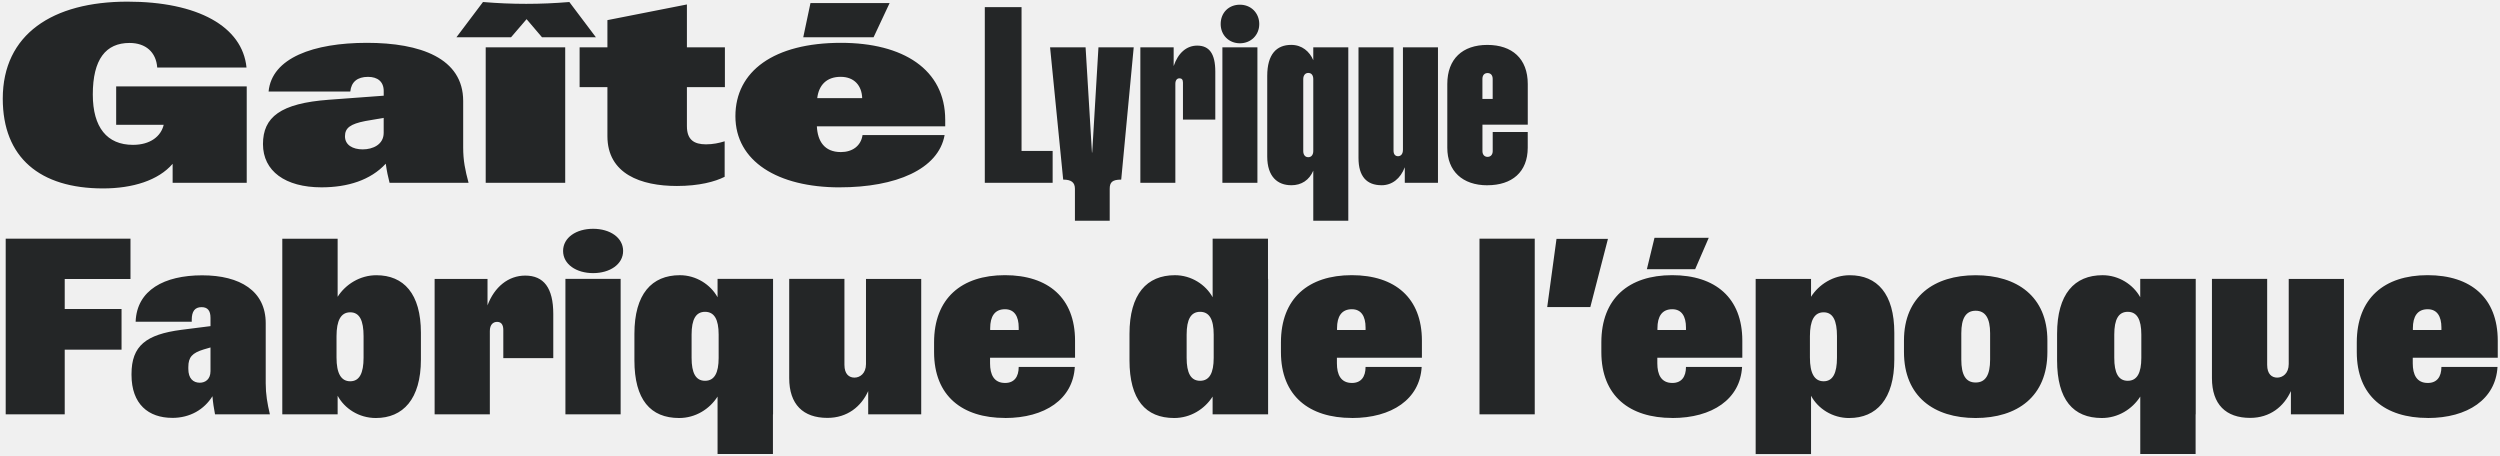
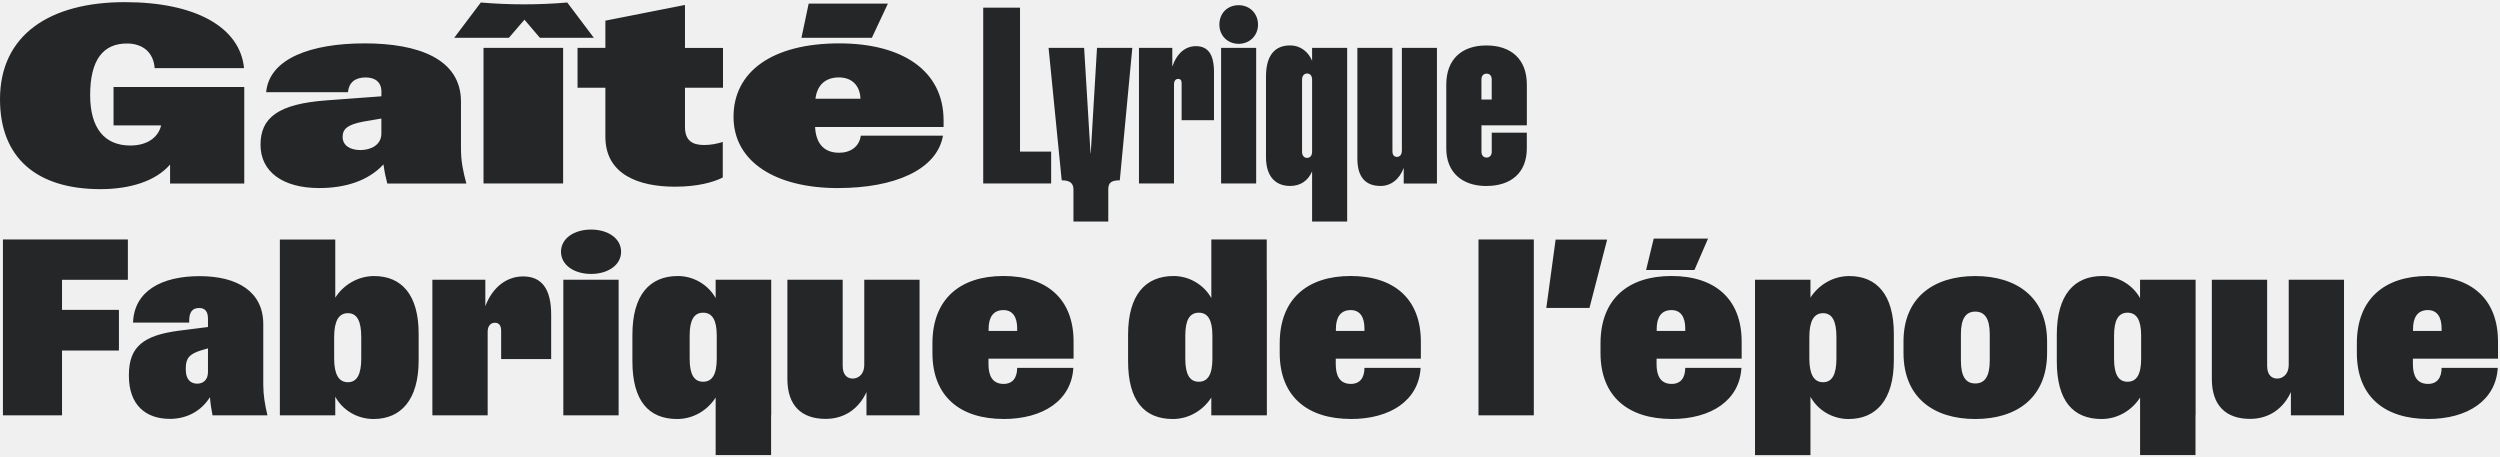
- <svg xmlns="http://www.w3.org/2000/svg" width="828" height="151" viewBox="0 0 828 151" fill="none">
-   <g clip-path="url(#clip0_407_2801)">
-     <path d="M799.146 109.316V108.706C799.146 104.816 800.646 102.416 804.056 102.416C807.176 102.416 808.596 104.806 808.596 108.456V109.306H799.146V109.316ZM804.056 138.446C817.326 138.446 826.566 132.196 827.176 121.526H808.596C808.596 124.816 807.096 126.836 804.096 126.836C800.366 126.836 799.106 124.036 799.106 120.346V118.476H827.256V112.836C827.256 98.676 818.376 91.136 804.016 91.136C789.656 91.136 780.566 98.806 780.566 113.406V116.606C780.566 131.206 789.976 138.426 804.056 138.426M745.236 138.406C751.846 138.406 756.436 134.636 758.746 129.526V137.236H776.316V92.376H758.026V120.566C758.026 123.726 755.996 125.066 754.216 125.066C752.436 125.066 750.886 123.926 750.886 120.846V92.366H732.596V125.226C732.596 133.906 737.176 138.406 745.256 138.406M700.246 118.526V110.816C700.246 105.746 701.666 103.276 704.706 103.276C707.746 103.276 709.206 105.746 709.206 110.816V118.526C709.206 123.556 707.786 126.116 704.706 126.116C701.626 126.116 700.246 123.556 700.246 118.526ZM696.116 138.446C701.546 138.446 706.216 135.486 708.856 131.346V150.366H727.186V137.226H727.226V92.366H708.846V98.446C706.536 94.266 701.786 91.146 696.356 91.146C687.066 91.146 681.306 97.356 681.306 110.576V119.336C681.306 132.396 686.656 138.446 696.116 138.446ZM649.586 119.096V110.376C649.586 105.426 651.086 102.916 654.336 102.916C657.586 102.916 659.126 105.426 659.126 110.376V119.096C659.126 124.166 657.626 126.686 654.336 126.686C651.046 126.686 649.586 124.166 649.586 119.096ZM654.326 138.446C668.116 138.446 678.096 131.346 678.096 116.586V112.776C678.096 98.136 667.956 91.156 654.326 91.156C640.696 91.156 630.596 98.136 630.596 112.776V116.586C630.596 131.356 640.576 138.446 654.326 138.446ZM599.446 118.446V111.346C599.446 106.196 600.866 103.436 603.986 103.436C607.106 103.436 608.406 106.196 608.406 111.346V118.446C608.406 123.636 607.026 126.276 603.986 126.276C600.946 126.276 599.446 123.636 599.446 118.446ZM612.466 138.446C621.436 138.446 627.396 132.236 627.396 119.056V110.216C627.396 97.236 621.676 91.156 612.636 91.156C607.196 91.156 602.416 94.196 599.816 98.296V92.376H581.476V150.386H599.816V131.076C602.086 135.296 606.836 138.456 612.476 138.456M548.946 109.316V108.706C548.946 104.816 550.446 102.416 553.856 102.416C556.976 102.416 558.396 104.806 558.396 108.456V109.306H548.946V109.316ZM545.456 89.156H561.436L565.936 78.766H547.966L545.446 89.156H545.456ZM553.856 138.446C567.116 138.446 576.366 132.196 576.976 121.526H558.396C558.396 124.816 556.896 126.836 553.896 126.836C550.166 126.836 548.906 124.036 548.906 120.346V118.476H577.056V112.836C577.056 98.676 568.176 91.136 553.816 91.136C539.456 91.136 530.366 98.806 530.366 113.406V116.606C530.366 131.206 539.776 138.426 553.856 138.426M512.436 101.696H526.716L532.556 79.106H515.516L512.436 101.696ZM490.006 137.226H508.306V79.056H490.006V137.226ZM442.826 109.316V108.706C442.826 104.816 444.326 102.416 447.736 102.416C450.856 102.416 452.276 104.806 452.276 108.456V109.306H442.826V109.316ZM447.736 138.446C460.996 138.446 470.246 132.196 470.856 121.526H452.276C452.276 124.816 450.776 126.836 447.776 126.836C444.046 126.836 442.786 124.036 442.786 120.346V118.476H470.936V112.836C470.936 98.676 462.056 91.136 447.696 91.136C433.336 91.136 424.246 98.806 424.246 113.406V116.606C424.246 131.206 433.656 138.426 447.736 138.426M393.016 118.526V110.816C393.016 105.746 394.436 103.276 397.476 103.276C400.516 103.276 401.976 105.746 401.976 110.816V118.526C401.976 123.556 400.556 126.116 397.476 126.116C394.396 126.116 393.016 123.556 393.016 118.526ZM388.876 138.446C394.316 138.446 398.976 135.486 401.616 131.346V137.226H419.996V92.366H419.956V79.056H401.626V98.446C399.316 94.266 394.566 91.146 389.136 91.146C379.846 91.146 374.086 97.356 374.086 110.576V119.336C374.086 132.396 379.446 138.446 388.896 138.446M327.946 109.316V108.706C327.946 104.816 329.446 102.416 332.856 102.416C335.976 102.416 337.396 104.806 337.396 108.456V109.306H327.946V109.316ZM332.856 138.446C346.116 138.446 355.366 132.196 355.976 121.526H337.396C337.396 124.816 335.896 126.836 332.896 126.836C329.166 126.836 327.906 124.036 327.906 120.346V118.476H356.056V112.836C356.056 98.676 347.176 91.136 332.816 91.136C318.456 91.136 309.366 98.806 309.366 113.406V116.606C309.366 131.206 318.776 138.426 332.856 138.426M274.036 138.406C280.646 138.406 285.236 134.636 287.546 129.526V137.236H305.106V92.376H286.816V120.566C286.816 123.726 284.786 125.066 283.006 125.066C281.226 125.066 279.676 123.926 279.676 120.846V92.366H261.386V125.226C261.386 133.906 265.966 138.406 274.046 138.406M229.056 118.526V110.816C229.056 105.746 230.476 103.276 233.516 103.276C236.556 103.276 238.016 105.746 238.016 110.816V118.526C238.016 123.556 236.596 126.116 233.516 126.116C230.436 126.116 229.056 123.556 229.056 118.526ZM224.916 138.446C230.356 138.446 235.016 135.486 237.656 131.346V150.366H255.996V137.226H256.036V92.366H237.656V98.446C235.346 94.266 230.596 91.146 225.166 91.146C215.876 91.146 210.116 97.356 210.116 110.576V119.336C210.116 132.396 215.466 138.446 224.926 138.446M186.496 83.116C186.496 87.536 190.876 90.456 196.436 90.456C201.996 90.456 206.376 87.536 206.376 83.116C206.376 78.696 202.036 75.776 196.436 75.776C190.836 75.776 186.496 78.696 186.496 83.116ZM187.266 137.226H205.556V92.366H187.266V137.226ZM143.946 137.226H162.236V109.606C162.236 107.576 163.286 106.606 164.626 106.606C165.886 106.606 166.696 107.376 166.696 109.286V118.616H183.246V103.976C183.246 95.336 180.086 91.276 173.956 91.276C168.356 91.276 163.736 95.046 161.466 101.136V92.376H143.946V137.236V137.226ZM111.456 118.446V111.346C111.456 106.196 112.876 103.436 115.996 103.436C119.116 103.436 120.416 106.196 120.416 111.346V118.446C120.416 123.636 119.036 126.276 115.996 126.276C112.956 126.276 111.456 123.636 111.456 118.446ZM124.476 138.446C133.436 138.446 139.406 132.236 139.406 119.056V110.216C139.406 97.236 133.686 91.156 124.646 91.156C119.206 91.156 114.426 94.196 111.826 98.296V79.066H93.496V137.236H111.826V131.066C114.096 135.286 118.846 138.446 124.486 138.446M62.376 122.176V121.566C62.376 118.276 63.676 116.896 67.486 115.726L69.716 115.076V122.946C69.716 125.626 67.976 126.756 66.186 126.756C63.996 126.756 62.376 125.376 62.376 122.176ZM57.056 138.406C62.936 138.406 67.606 135.646 70.366 131.226C70.526 133.336 70.856 135.326 71.216 137.226H89.386C88.536 133.616 88.006 130.576 88.006 126.966V107.046C88.006 96.376 79.526 91.186 66.956 91.186C54.386 91.186 45.336 96.096 44.926 106.476V106.556H63.506V105.906C63.506 103.146 64.516 101.726 66.756 101.726C68.786 101.726 69.716 102.906 69.716 105.256V108.016L60.066 109.236C48.386 110.776 43.556 114.506 43.556 123.876V124.156C43.556 133.846 49.156 138.396 57.066 138.396M1.886 137.226H21.436V115.806H40.256V102.336H21.436V92.396H43.216V79.046H1.886V137.216V137.226Z" fill="#242627" />
-     <path d="M490.976 32.756V26.146C490.976 25.006 491.546 24.196 492.676 24.196C493.806 24.196 494.376 25.006 494.376 26.146V32.756H490.966H490.976ZM492.596 61.356C500.786 61.356 505.986 56.976 505.986 48.906V43.716H494.386V50.046C494.386 51.096 493.816 51.956 492.686 51.956C491.556 51.956 490.986 51.106 490.986 50.046V41.286H505.996V27.816C505.996 19.416 500.806 14.876 492.606 14.876C484.406 14.876 479.346 19.496 479.346 27.816V48.956C479.346 56.666 484.376 61.366 492.606 61.366M457.556 61.356C461.086 61.356 463.846 59.126 465.266 55.396V60.546H476.256V15.676H464.656V49.586C464.656 51.206 463.806 51.736 463.036 51.736C462.226 51.736 461.536 51.246 461.536 49.866V15.676H449.936V52.346C449.936 58.386 452.616 61.346 457.566 61.346M431.636 50.036V26.186C431.636 25.086 432.206 24.156 433.296 24.156C434.476 24.156 434.956 25.086 434.956 26.186V50.036C434.956 51.136 434.426 52.066 433.296 52.066C432.166 52.066 431.636 51.136 431.636 50.036ZM427.656 61.356C431.066 61.356 433.616 59.656 434.956 56.526V73.116H446.556V15.676H434.956V19.936C433.736 17.056 431.226 14.866 427.656 14.866C422.826 14.866 419.706 17.906 419.706 25.166V51.816C419.706 58.586 423.196 61.346 427.656 61.346M404.286 7.966C404.286 11.616 407.006 14.336 410.656 14.336C414.306 14.336 417.066 11.616 417.066 7.966C417.066 4.316 414.346 1.556 410.656 1.556C406.966 1.556 404.286 4.196 404.286 7.966ZM404.856 60.536H416.456V15.676H404.856V60.536ZM377.676 60.536H389.276V27.766C389.276 26.546 389.846 25.936 390.656 25.936C391.386 25.936 391.796 26.386 391.796 27.316V39.606H402.506V23.706C402.506 17.786 400.516 15.106 396.506 15.106C393.056 15.106 390.216 17.456 388.716 21.876V15.666H377.686V60.526L377.676 60.536ZM356.016 62.526V73.116H367.536V62.526C367.536 60.376 368.386 59.486 371.346 59.486L375.486 15.676H363.806L361.736 50.516H361.656L359.546 15.676H347.786L352.126 59.486C354.766 59.486 356.016 60.376 356.016 62.526ZM326.166 60.536H348.636V49.986H338.336V2.366H326.166V60.536ZM270.666 32.506C271.196 28.126 273.826 25.446 278.416 25.446C283.006 25.446 285.436 28.446 285.556 32.506H270.666ZM266.046 12.346H289.326L294.636 1.026H268.426L266.036 12.346H266.046ZM278.136 62.046C296.676 62.046 310.836 56.086 312.856 44.726H285.676C285.146 48.336 282.306 50.366 278.496 50.366C272.976 50.366 270.786 46.676 270.546 41.846H313.056V39.696C313.056 22.946 299.066 14.186 278.536 14.186C256.346 14.186 243.566 23.556 243.566 38.486C243.566 53.416 257.566 62.056 278.126 62.056M224.186 61.596C231.526 61.596 236.806 60.176 240.006 58.556V46.796C238.176 47.366 236.156 47.806 233.836 47.806C229.936 47.806 227.506 46.346 227.506 41.806V28.866H240.086V15.686H227.506V1.476L201.176 6.666V15.676H191.966V28.856H201.176V45.086C201.176 57.616 212.296 61.596 224.176 61.596M151.166 12.346H169.256L174.406 6.346L179.516 12.346H197.366L188.566 0.666C178.996 1.476 169.546 1.476 159.966 0.666L151.166 12.346ZM160.866 60.536H187.196V15.676H160.866V60.536ZM114.256 45.126C114.256 42.366 116.046 41.066 120.946 40.096L127.076 39.046V43.996C127.076 47.886 123.466 49.476 120.136 49.476C116.806 49.476 114.256 48.016 114.256 45.136M106.466 62.046C115.186 62.046 122.736 59.656 127.766 54.216C128.086 56.606 128.536 58.676 129.026 60.546H155.186C154.046 56.286 153.406 53.166 153.406 48.866V33.456C153.406 19.256 139.206 14.186 121.526 14.186C103.846 14.186 90.006 19.176 88.956 30.326H116.016C116.336 27.126 118.366 25.456 121.896 25.456C125.056 25.456 127.086 27.036 127.086 30.156V31.696L108.916 33.036C92.896 34.216 87.096 38.796 87.096 47.726C87.096 56.656 94.476 62.046 106.486 62.046M34.136 62.406C43.916 62.406 52.436 59.766 57.176 54.256V60.546H81.716V28.626H38.476V41.326H54.216C53.326 45.136 49.796 47.976 44.036 47.976C35.476 47.976 30.736 42.216 30.736 31.306C30.736 19.626 35.036 14.226 42.906 14.226C48.256 14.226 51.706 17.266 52.076 22.376H81.646C80.296 8.736 65.456 0.546 42.206 0.546C17.426 0.546 0.916 11.336 0.916 32.676C0.916 52.186 13.206 62.406 34.136 62.406Z" fill="#242627" />
-   </g>
-   <defs>
-     <clipPath id="clip0_407_2801">
-       <rect width="826.34" height="149.82" fill="white" transform="translate(0.916016 0.545898)" />
-     </clipPath>
-   </defs>
+ <svg xmlns="http://www.w3.org/2000/svg" width="827" height="151" viewBox="0 0 827 151" fill="none">
+   <path d="M798.229 109.478V108.868C798.229 104.978 799.729 102.578 803.139 102.578C806.259 102.578 807.679 104.968 807.679 108.618V109.468H798.229V109.478ZM803.139 138.608C816.409 138.608 825.649 132.358 826.259 121.688H807.679C807.679 124.978 806.179 126.998 803.179 126.998C799.449 126.998 798.189 124.198 798.189 120.508V118.638H826.339V112.998C826.339 98.838 817.459 91.299 803.099 91.299C788.739 91.299 779.649 98.969 779.649 113.568V116.768C779.649 131.368 789.059 138.588 803.139 138.588M744.319 138.568C750.929 138.568 755.519 134.798 757.829 129.688V137.398H775.399V92.538H757.109V120.728C757.109 123.888 755.079 125.228 753.299 125.228C751.519 125.228 749.969 124.088 749.969 121.008V92.528H731.679V125.388C731.679 134.068 736.259 138.568 744.339 138.568M699.329 118.688V110.978C699.329 105.908 700.749 103.438 703.789 103.438C706.829 103.438 708.289 105.908 708.289 110.978V118.688C708.289 123.718 706.869 126.278 703.789 126.278C700.709 126.278 699.329 123.718 699.329 118.688ZM695.199 138.608C700.629 138.608 705.299 135.648 707.939 131.508V150.528H726.269V137.388H726.309V92.528H707.929V98.609C705.619 94.428 700.869 91.308 695.439 91.308C686.149 91.308 680.389 97.519 680.389 110.738V119.498C680.389 132.558 685.739 138.608 695.199 138.608ZM648.669 119.258V110.538C648.669 105.588 650.169 103.078 653.419 103.078C656.669 103.078 658.209 105.588 658.209 110.538V119.258C658.209 124.328 656.709 126.848 653.419 126.848C650.129 126.848 648.669 124.328 648.669 119.258ZM653.409 138.608C667.199 138.608 677.179 131.508 677.179 116.748V112.938C677.179 98.299 667.039 91.319 653.409 91.319C639.779 91.319 629.679 98.299 629.679 112.938V116.748C629.679 131.518 639.659 138.608 653.409 138.608ZM598.529 118.608V111.508C598.529 106.358 599.949 103.598 603.069 103.598C606.189 103.598 607.489 106.358 607.489 111.508V118.608C607.489 123.798 606.109 126.438 603.069 126.438C600.029 126.438 598.529 123.798 598.529 118.608ZM611.549 138.608C620.519 138.608 626.479 132.398 626.479 119.218V110.378C626.479 97.398 620.759 91.319 611.719 91.319C606.279 91.319 601.499 94.359 598.899 98.459V92.538H580.559V150.548H598.899V131.238C601.169 135.458 605.919 138.618 611.559 138.618M548.029 109.478V108.868C548.029 104.978 549.529 102.578 552.939 102.578C556.059 102.578 557.479 104.968 557.479 108.618V109.468H548.029V109.478ZM544.539 89.319H560.519L565.019 78.928H547.049L544.529 89.319H544.539ZM552.939 138.608C566.199 138.608 575.449 132.358 576.059 121.688H557.479C557.479 124.978 555.979 126.998 552.979 126.998C549.249 126.998 547.989 124.198 547.989 120.508V118.638H576.139V112.998C576.139 98.838 567.259 91.299 552.899 91.299C538.539 91.299 529.449 98.969 529.449 113.568V116.768C529.449 131.368 538.859 138.588 552.939 138.588M511.519 101.858H525.799L531.639 79.269H514.599L511.519 101.858ZM489.089 137.388H507.389V79.219H489.089V137.388ZM441.909 109.478V108.868C441.909 104.978 443.409 102.578 446.819 102.578C449.939 102.578 451.359 104.968 451.359 108.618V109.468H441.909V109.478ZM446.819 138.608C460.079 138.608 469.329 132.358 469.939 121.688H451.359C451.359 124.978 449.859 126.998 446.859 126.998C443.129 126.998 441.869 124.198 441.869 120.508V118.638H470.019V112.998C470.019 98.838 461.139 91.299 446.779 91.299C432.419 91.299 423.329 98.969 423.329 113.568V116.768C423.329 131.368 432.739 138.588 446.819 138.588M392.099 118.688V110.978C392.099 105.908 393.519 103.438 396.559 103.438C399.599 103.438 401.059 105.908 401.059 110.978V118.688C401.059 123.718 399.639 126.278 396.559 126.278C393.479 126.278 392.099 123.718 392.099 118.688ZM387.959 138.608C393.399 138.608 398.059 135.648 400.699 131.508V137.388H419.079V92.528H419.039V79.219H400.709V98.609C398.399 94.428 393.649 91.308 388.219 91.308C378.929 91.308 373.169 97.519 373.169 110.738V119.498C373.169 132.558 378.529 138.608 387.979 138.608M327.029 109.478V108.868C327.029 104.978 328.529 102.578 331.939 102.578C335.059 102.578 336.479 104.968 336.479 108.618V109.468H327.029V109.478ZM331.939 138.608C345.199 138.608 354.449 132.358 355.059 121.688H336.479C336.479 124.978 334.979 126.998 331.979 126.998C328.249 126.998 326.989 124.198 326.989 120.508V118.638H355.139V112.998C355.139 98.838 346.259 91.299 331.899 91.299C317.539 91.299 308.449 98.969 308.449 113.568V116.768C308.449 131.368 317.859 138.588 331.939 138.588M273.119 138.568C279.729 138.568 284.319 134.798 286.629 129.688V137.398H304.189V92.538H285.899V120.728C285.899 123.888 283.869 125.228 282.089 125.228C280.309 125.228 278.759 124.088 278.759 121.008V92.528H260.469V125.388C260.469 134.068 265.049 138.568 273.129 138.568M228.139 118.688V110.978C228.139 105.908 229.559 103.438 232.599 103.438C235.639 103.438 237.099 105.908 237.099 110.978V118.688C237.099 123.718 235.679 126.278 232.599 126.278C229.519 126.278 228.139 123.718 228.139 118.688ZM223.999 138.608C229.439 138.608 234.099 135.648 236.739 131.508V150.528H255.079V137.388H255.119V92.528H236.739V98.609C234.429 94.428 229.679 91.308 224.249 91.308C214.959 91.308 209.199 97.519 209.199 110.738V119.498C209.199 132.558 214.549 138.608 224.009 138.608M185.579 83.278C185.579 87.698 189.959 90.618 195.519 90.618C201.079 90.618 205.459 87.698 205.459 83.278C205.459 78.859 201.119 75.939 195.519 75.939C189.919 75.939 185.579 78.859 185.579 83.278ZM186.349 137.388H204.639V92.528H186.349V137.388ZM143.029 137.388H161.319V109.768C161.319 107.738 162.369 106.768 163.709 106.768C164.969 106.768 165.779 107.538 165.779 109.448V118.778H182.329V104.138C182.329 95.499 179.169 91.439 173.039 91.439C167.439 91.439 162.819 95.209 160.549 101.298V92.538H143.029V137.398V137.388ZM110.539 118.608V111.508C110.539 106.358 111.959 103.598 115.079 103.598C118.199 103.598 119.499 106.358 119.499 111.508V118.608C119.499 123.798 118.119 126.438 115.079 126.438C112.039 126.438 110.539 123.798 110.539 118.608ZM123.559 138.608C132.519 138.608 138.489 132.398 138.489 119.218V110.378C138.489 97.398 132.769 91.319 123.729 91.319C118.289 91.319 113.509 94.359 110.909 98.459V79.228H92.579V137.398H110.909V131.228C113.179 135.448 117.929 138.608 123.569 138.608M61.459 122.338V121.728C61.459 118.438 62.759 117.058 66.569 115.888L68.799 115.238V123.108C68.799 125.788 67.059 126.918 65.269 126.918C63.079 126.918 61.459 125.538 61.459 122.338ZM56.139 138.568C62.019 138.568 66.689 135.808 69.449 131.388C69.609 133.498 69.939 135.488 70.299 137.388H88.469C87.619 133.778 87.089 130.738 87.089 127.128V107.208C87.089 96.538 78.609 91.349 66.039 91.349C53.469 91.349 44.419 96.258 44.009 106.638V106.718H62.589V106.068C62.589 103.308 63.599 101.888 65.839 101.888C67.869 101.888 68.799 103.068 68.799 105.418V108.178L59.149 109.398C47.469 110.938 42.639 114.668 42.639 124.038V124.318C42.639 134.008 48.239 138.558 56.149 138.558M0.969 137.388H20.519V115.968H39.339V102.498H20.519V92.558H42.299V79.209H0.969V137.378V137.388Z" fill="#242627" />
+   <path d="M490.06 32.919V26.309C490.06 25.169 490.63 24.359 491.76 24.359C492.89 24.359 493.46 25.169 493.46 26.309V32.919H490.05H490.06ZM491.68 61.519C499.87 61.519 505.07 57.139 505.07 49.069V43.879H493.47V50.209C493.47 51.259 492.9 52.119 491.77 52.119C490.64 52.119 490.07 51.269 490.07 50.209V41.449H505.08V27.979C505.08 19.579 499.89 15.039 491.69 15.039C483.49 15.039 478.43 19.659 478.43 27.979V49.119C478.43 56.829 483.46 61.529 491.69 61.529M456.64 61.519C460.17 61.519 462.93 59.289 464.35 55.559V60.709H475.34V15.839H463.74V49.749C463.74 51.369 462.89 51.899 462.12 51.899C461.31 51.899 460.62 51.409 460.62 50.029V15.839H449.02V52.509C449.02 58.549 451.7 61.509 456.65 61.509M430.72 50.199V26.349C430.72 25.249 431.29 24.319 432.38 24.319C433.56 24.319 434.04 25.249 434.04 26.349V50.199C434.04 51.299 433.51 52.229 432.38 52.229C431.25 52.229 430.72 51.299 430.72 50.199ZM426.74 61.519C430.15 61.519 432.7 59.819 434.04 56.689V73.279H445.64V15.839H434.04V20.099C432.82 17.219 430.31 15.029 426.74 15.029C421.91 15.029 418.79 18.069 418.79 25.329V51.979C418.79 58.749 422.28 61.509 426.74 61.509M403.37 8.129C403.37 11.779 406.09 14.499 409.74 14.499C413.39 14.499 416.15 11.779 416.15 8.129C416.15 4.479 413.43 1.719 409.74 1.719C406.05 1.719 403.37 4.359 403.37 8.129ZM403.94 60.699H415.54V15.839H403.94V60.699ZM376.76 60.699H388.36V27.929C388.36 26.709 388.93 26.099 389.74 26.099C390.47 26.099 390.88 26.549 390.88 27.479V39.769H401.59V23.869C401.59 17.949 399.6 15.269 395.59 15.269C392.14 15.269 389.3 17.619 387.8 22.039V15.829H376.77V60.689L376.76 60.699ZM355.1 62.689V73.279H366.62V62.689C366.62 60.539 367.47 59.649 370.43 59.649L374.57 15.839H362.89L360.82 50.679H360.74L358.63 15.839H346.87L351.21 59.649C353.85 59.649 355.1 60.539 355.1 62.689ZM325.25 60.699H347.72V50.149H337.42V2.529H325.25V60.699ZM269.75 32.669C270.28 28.289 272.91 25.609 277.5 25.609C282.09 25.609 284.52 28.609 284.64 32.669H269.75ZM265.13 12.509H288.41L293.72 1.189H267.51L265.12 12.509H265.13ZM277.22 62.209C295.76 62.209 309.92 56.249 311.94 44.889H284.76C284.23 48.499 281.39 50.529 277.58 50.529C272.06 50.529 269.87 46.839 269.63 42.009H312.14V39.859C312.14 23.109 298.15 14.349 277.62 14.349C255.43 14.349 242.65 23.719 242.65 38.649C242.65 53.579 256.65 62.219 277.21 62.219M223.27 61.759C230.61 61.759 235.89 60.339 239.09 58.719V46.959C237.26 47.529 235.24 47.969 232.92 47.969C229.02 47.969 226.59 46.509 226.59 41.969V29.029H239.17V15.849H226.59V1.639L200.26 6.829V15.839H191.05V29.019H200.26V45.249C200.26 57.779 211.38 61.759 223.26 61.759M150.25 12.509H168.34L173.49 6.509L178.6 12.509H196.45L187.65 0.829C178.08 1.639 168.63 1.639 159.05 0.829L150.25 12.509ZM159.95 60.699H186.28V15.839H159.95V60.699ZM113.34 45.289C113.34 42.529 115.13 41.229 120.03 40.259L126.16 39.209V44.159C126.16 48.049 122.55 49.639 119.22 49.639C115.89 49.639 113.34 48.179 113.34 45.299M105.55 62.209C114.27 62.209 121.82 59.819 126.85 54.379C127.17 56.769 127.62 58.839 128.11 60.709H154.27C153.13 56.449 152.49 53.329 152.49 49.029V33.619C152.49 19.419 138.29 14.349 120.61 14.349C102.93 14.349 89.09 19.339 88.04 30.489H115.1C115.42 27.289 117.45 25.619 120.98 25.619C124.14 25.619 126.17 27.199 126.17 30.319V31.859L108 33.199C91.98 34.379 86.18 38.959 86.18 47.889C86.18 56.819 93.56 62.209 105.57 62.209M33.22 62.569C43 62.569 51.52 59.929 56.26 54.419V60.709H80.8V28.789H37.56V41.489H53.3C52.41 45.299 48.88 48.139 43.12 48.139C34.56 48.139 29.82 42.379 29.82 31.469C29.82 19.789 34.12 14.389 41.99 14.389C47.34 14.389 50.79 17.429 51.16 22.539H80.73C79.38 8.899 64.54 0.709 41.29 0.709C16.51 0.709 0 11.499 0 32.839C0 52.349 12.29 62.569 33.22 62.569Z" fill="#242627" />
</svg>
